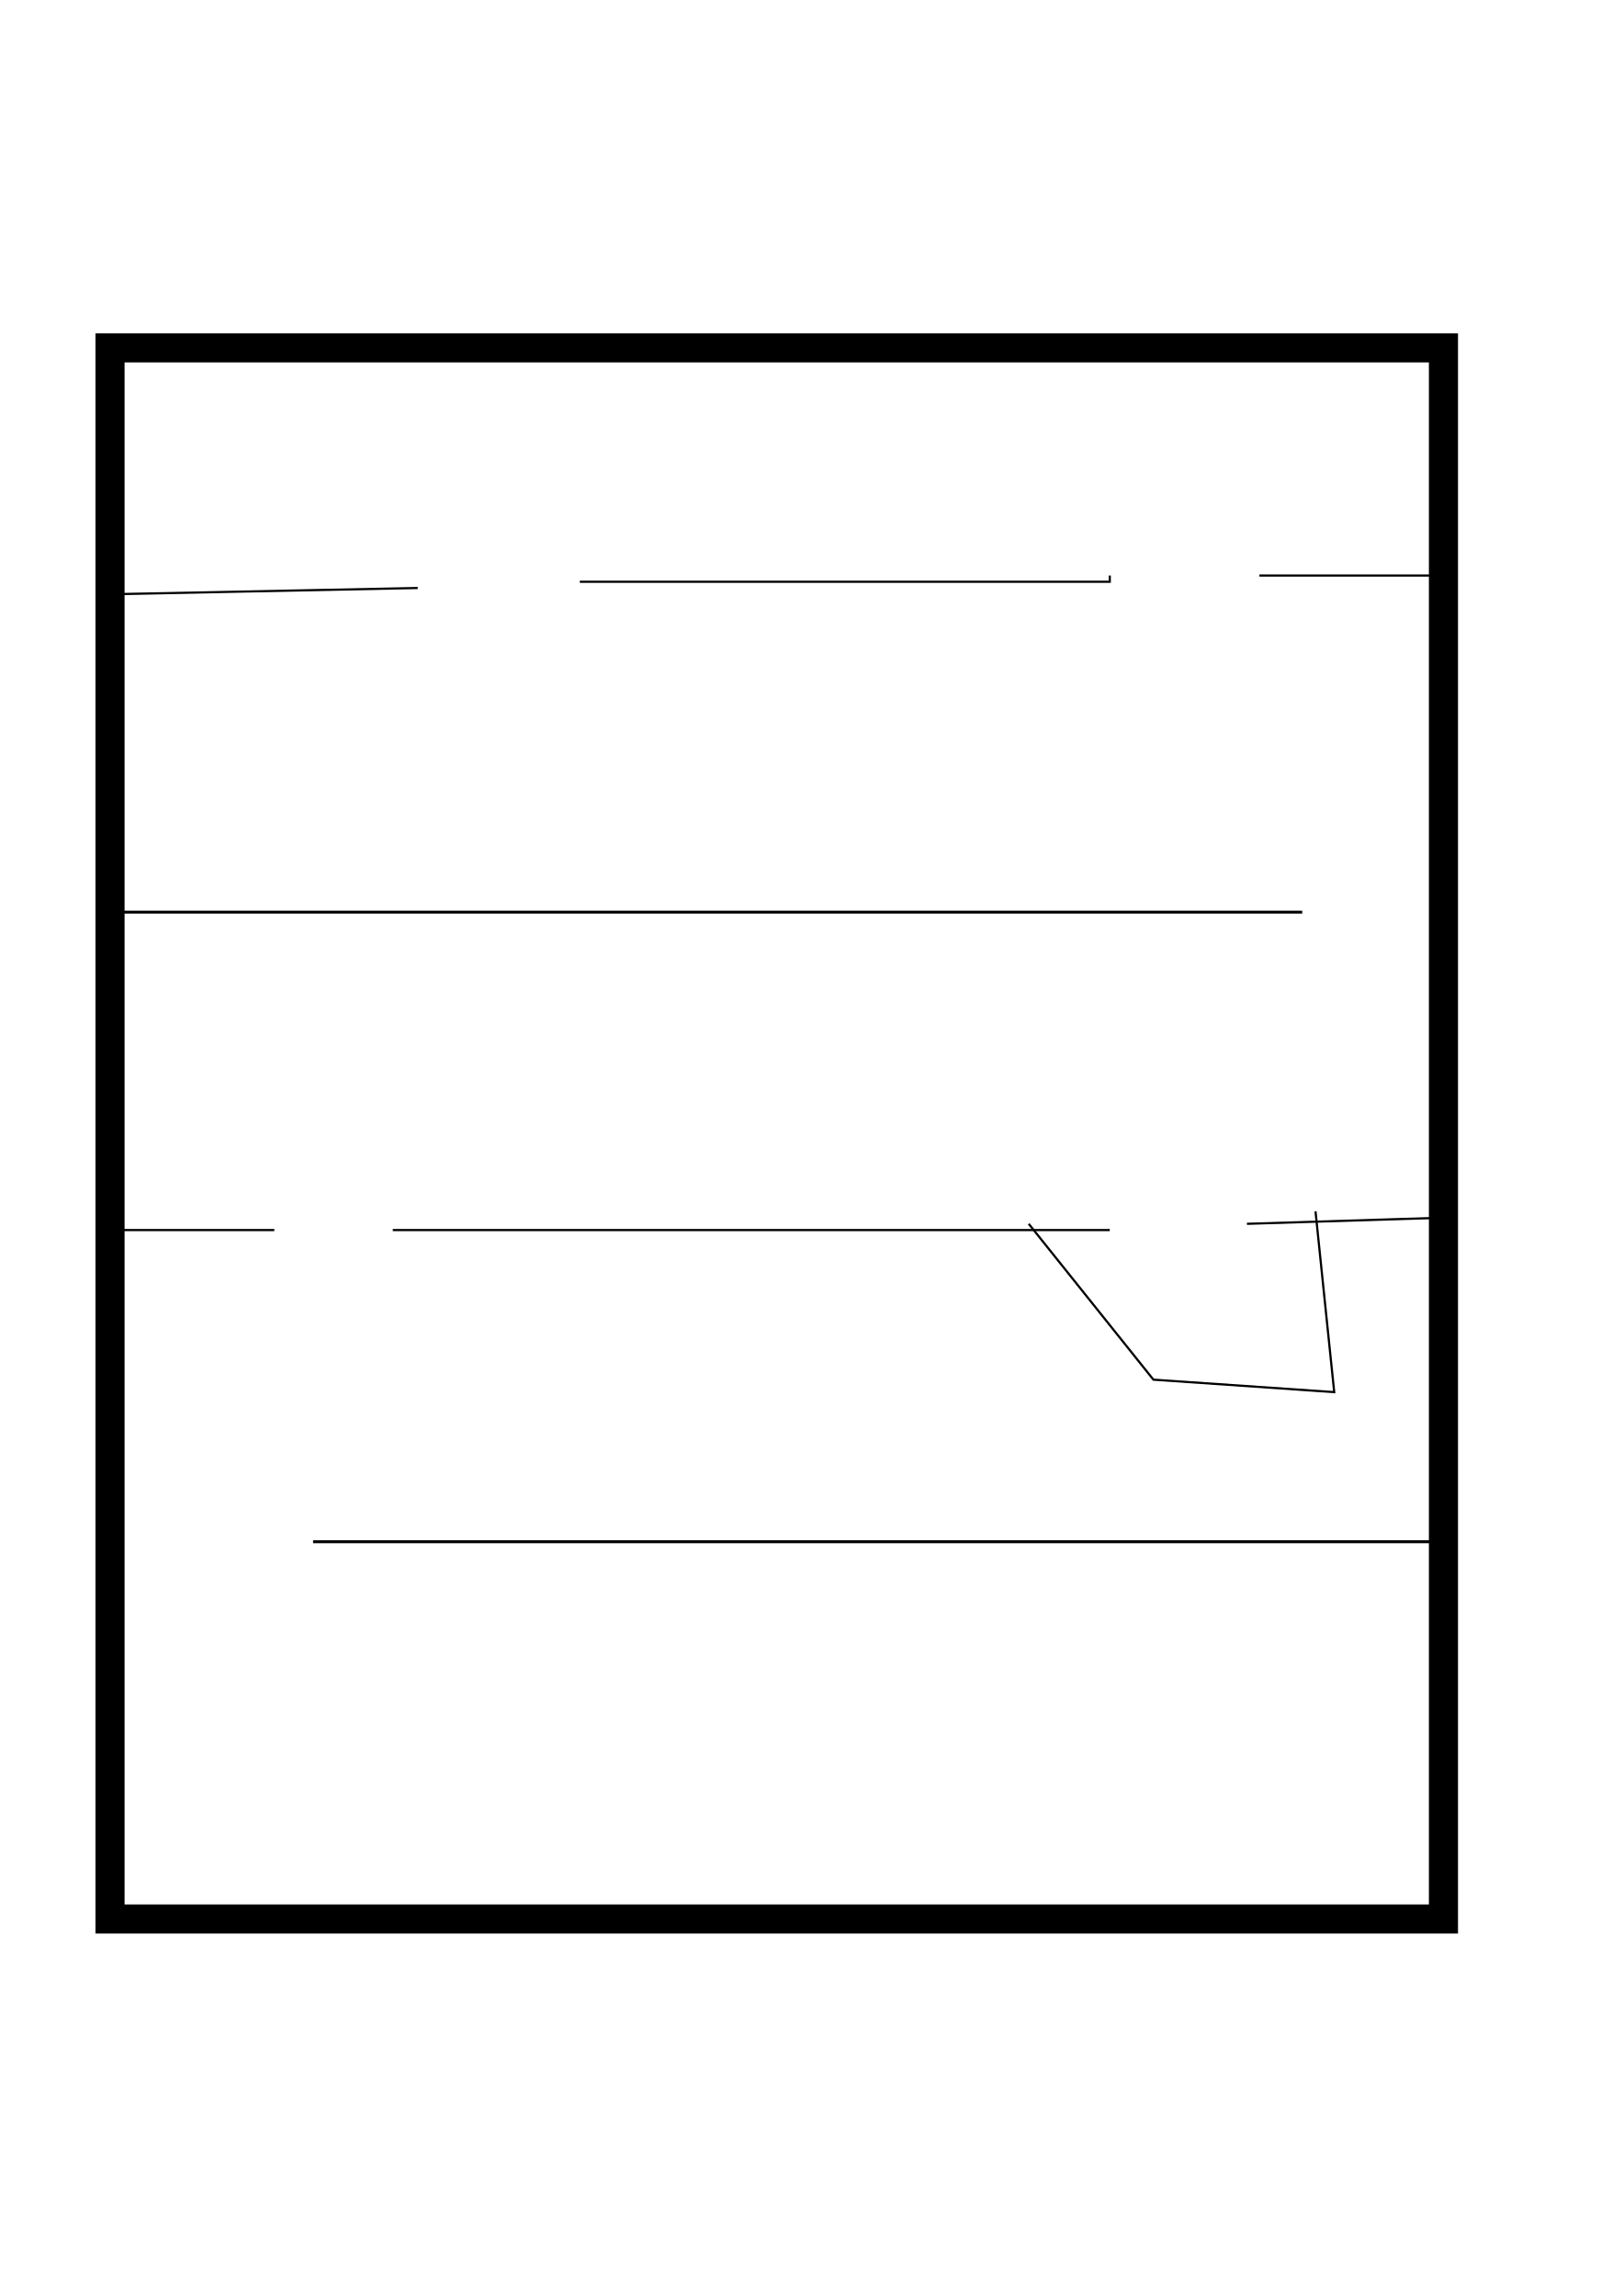
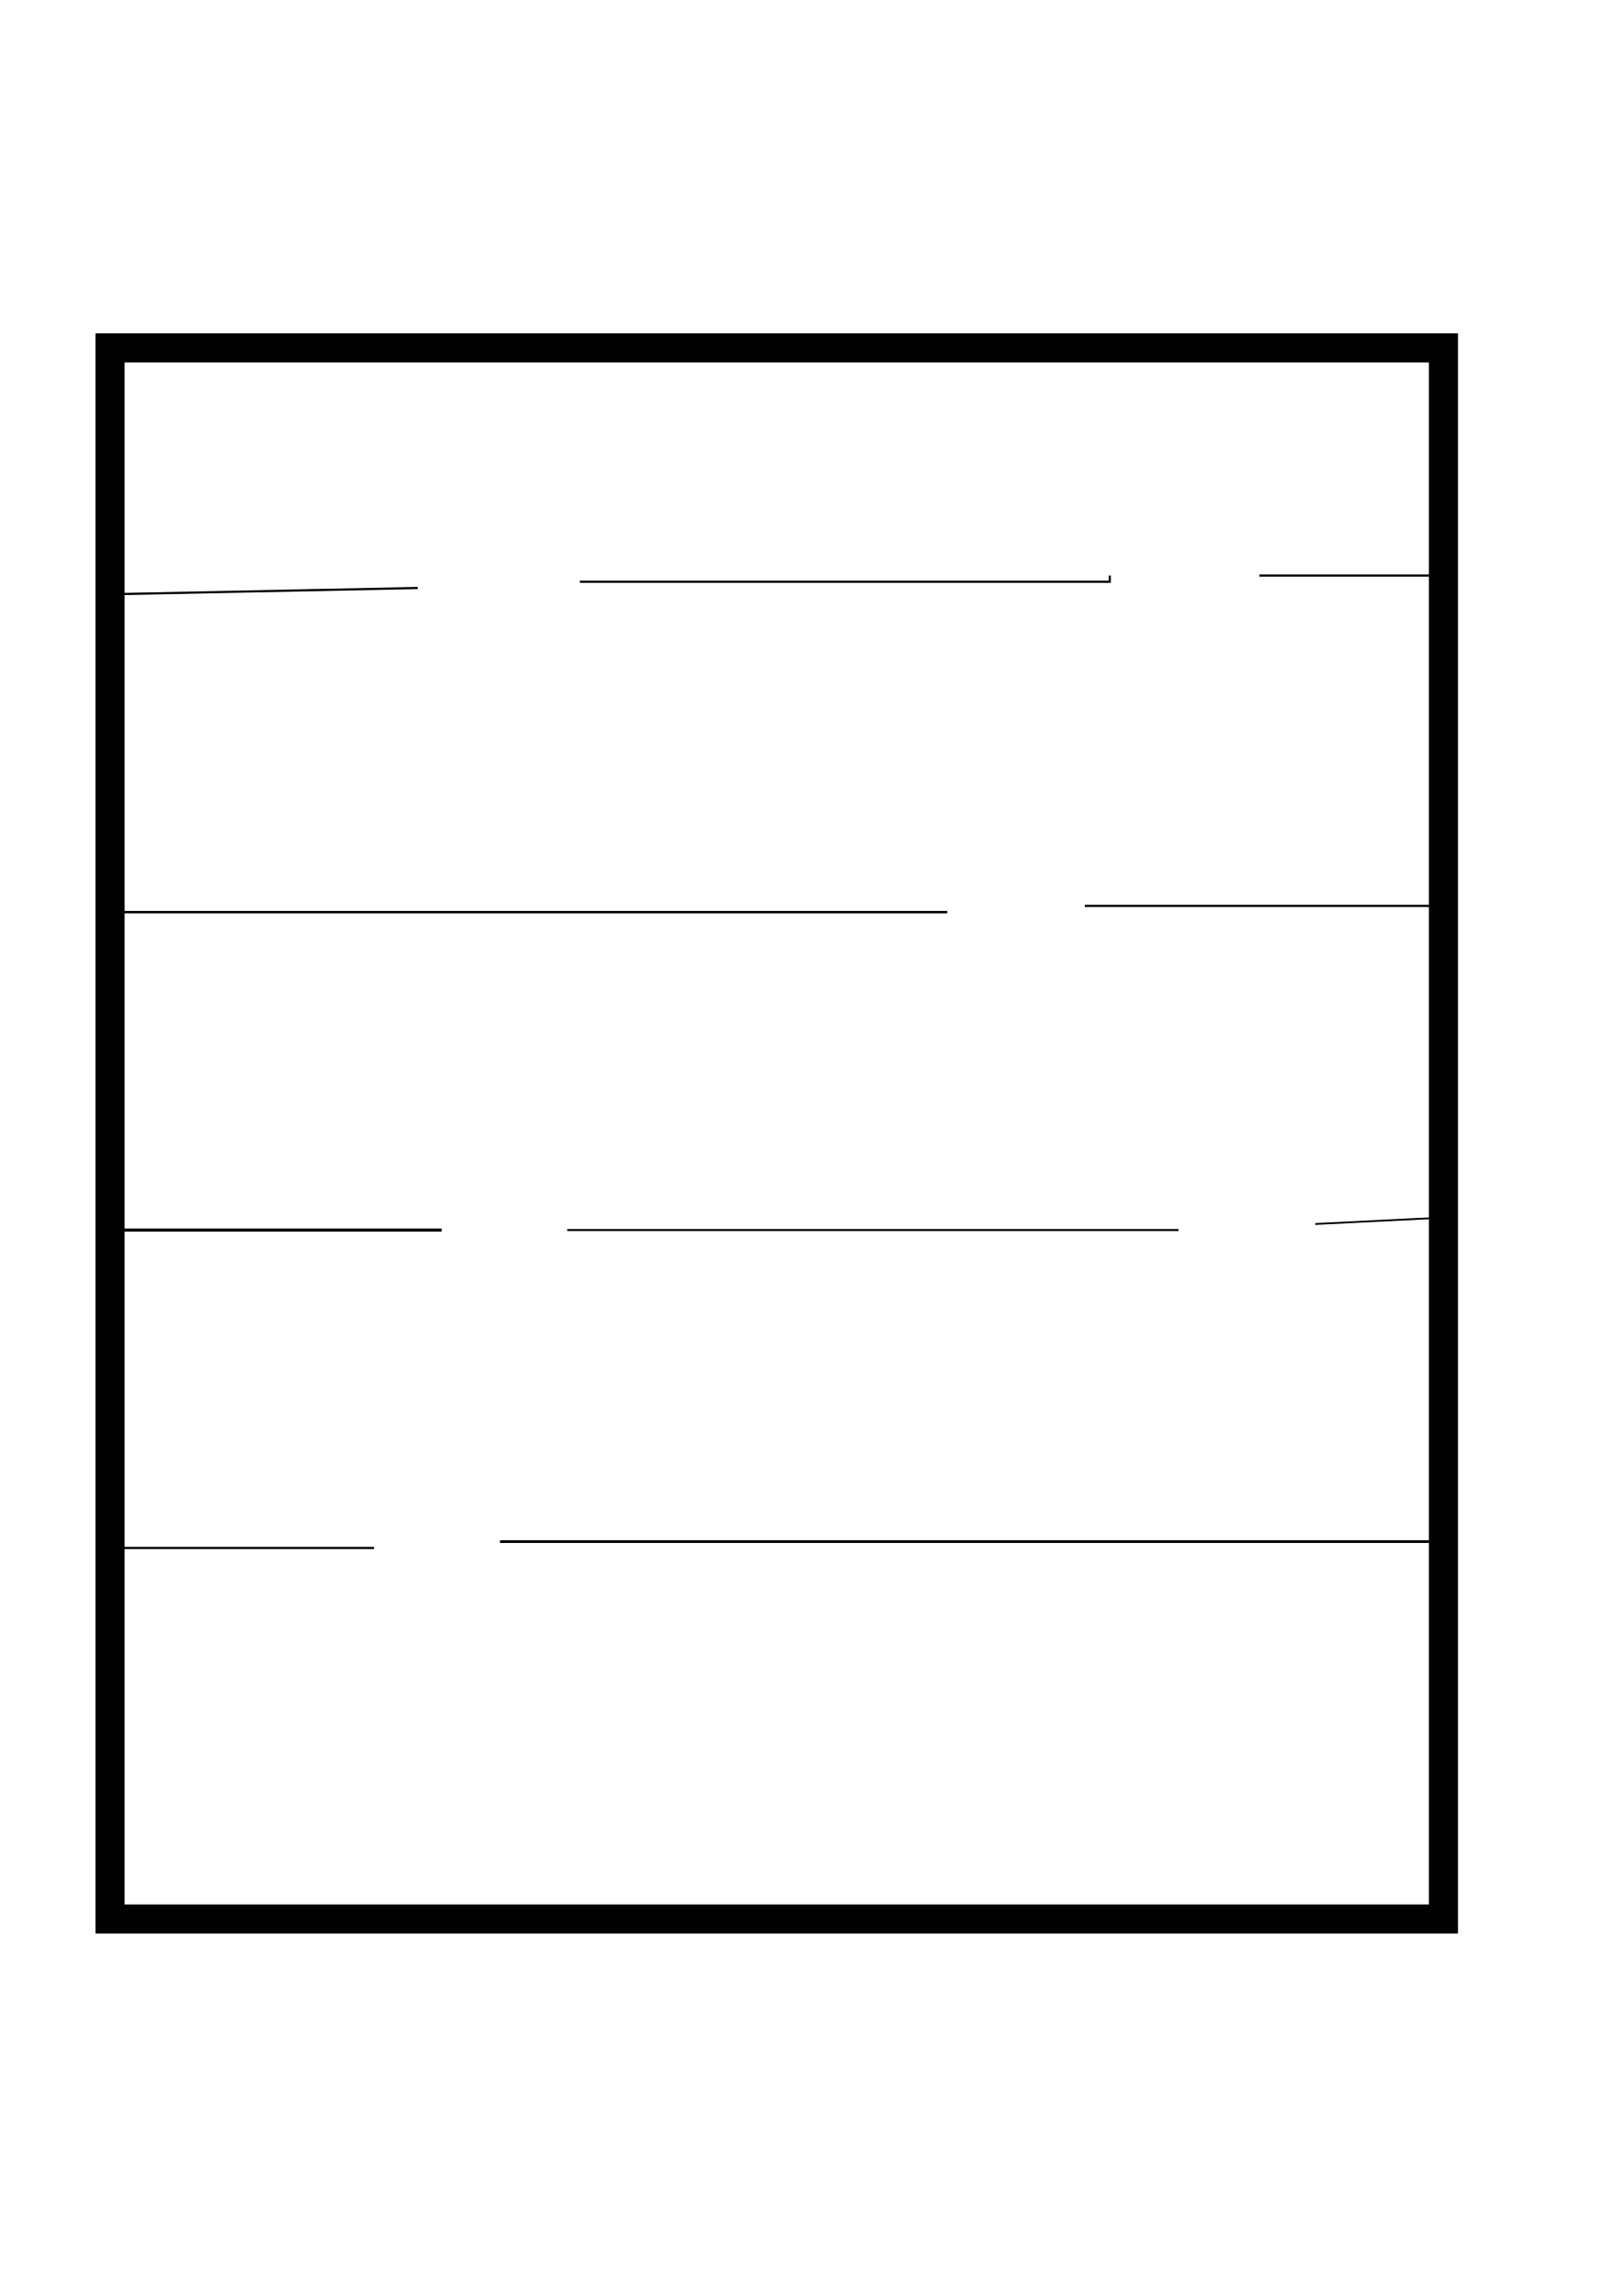
<svg xmlns="http://www.w3.org/2000/svg" width="744.094" height="1052.362" id="svg2" version="1.1">
  <defs id="defs4" />
  <g id="layer1">
    <rect style="fill:none;stroke:#000000;stroke-width:13.337;stroke-miterlimit:4;stroke-dasharray:none" id="rect3779" width="611.071" height="720.121" x="50.418" y="159.445" />
    <path id="path3781" style="fill:#000000;stroke:none" d="m 52.929,295.219 a 1.5,1.5 0 1 1 -3,0 1.5,1.5 0 1 1 3,0 z" />
    <path style="fill:none;stroke:#000000;stroke-width:1px;stroke-linecap:butt;stroke-linejoin:miter;stroke-opacity:1" d="m 577.143,263.791 80,0" id="path3803" />
-     <path style="fill:none;stroke:#000000;stroke-width:1.323px;stroke-linecap:butt;stroke-linejoin:miter;stroke-opacity:1" d="m 51.429,418.076 545.339,0 0,0" id="path3807" />
-     <path style="fill:none;stroke:#000000;stroke-width:1px;stroke-linecap:butt;stroke-linejoin:miter;stroke-opacity:1" d="m 48.571,563.791 77.143,0" id="path3811" />
-     <path style="fill:none;stroke:#000000;stroke-width:1px;stroke-linecap:butt;stroke-linejoin:miter;stroke-opacity:1" d="m 180,563.791 328.571,0" id="path3813" />
-     <path style="fill:none;stroke:#000000;stroke-width:1px;stroke-linecap:butt;stroke-linejoin:miter;stroke-opacity:1" d="m 571.429,560.934 91.429,-2.857" id="path3815" />
-     <path style="fill:none;stroke:#000000;stroke-width:1.348px;stroke-linecap:butt;stroke-linejoin:miter;stroke-opacity:1" d="m 143.472,706.648 513.671,0 0,8.571" id="path3819" />
+     <path style="fill:none;stroke:#000000;stroke-width:1.109px;stroke-linecap:butt;stroke-linejoin:miter;stroke-opacity:1" d="m 51.231,418.076 382.876,0 0,0" id="path3807" />
+     <path style="fill:none;stroke:#000000;stroke-width:1.41px;stroke-linecap:butt;stroke-linejoin:miter;stroke-opacity:1" d="m 49.065,563.791 153.299,0" id="path3811" />
+     <path style="fill:none;stroke:#000000;stroke-width:0.923px;stroke-linecap:butt;stroke-linejoin:miter;stroke-opacity:1" d="m 259.933,563.791 280.135,0" id="path3813" />
+     <path style="fill:none;stroke:#000000;stroke-width:0.834px;stroke-linecap:butt;stroke-linejoin:miter;stroke-opacity:1" d="m 602.774,561.016 60.166,-3.023" id="path3815" />
+     <path style="fill:none;stroke:#000000;stroke-width:1.238px;stroke-linecap:butt;stroke-linejoin:miter;stroke-opacity:1" d="m 229.131,706.593 428.066,0 0,8.681" id="path3819" />
    <path style="fill:none;stroke:#000000;stroke-width:1px;stroke-linecap:butt;stroke-linejoin:miter;stroke-opacity:1" d="m 51.429,272.362 140,-2.857 0,0" id="path3821" />
    <path style="fill:none;stroke:#000000;stroke-width:1px;stroke-linecap:butt;stroke-linejoin:miter;stroke-opacity:1" d="m 265.714,266.648 242.857,0 0,-2.857" id="path3823" />
-     <path style="fill:none;stroke:#000000;stroke-width:1px;stroke-linecap:butt;stroke-linejoin:miter;stroke-opacity:1" d="m 471.429,560.934 57.143,71.429 82.857,5.714 -8.571,-82.857" id="path3844" />
+     <path style="fill:none;stroke:#000000;stroke-width:1px;stroke-linecap:butt;stroke-linejoin:miter;stroke-opacity:1" d="m 497.143,415.219 162.857,0" id="path2992" />
+     <path style="fill:none;stroke:#000000;stroke-width:1px;stroke-linecap:butt;stroke-linejoin:miter;stroke-opacity:1" d="m 48.571,709.505 122.857,0" id="path2994" />
  </g>
</svg>
